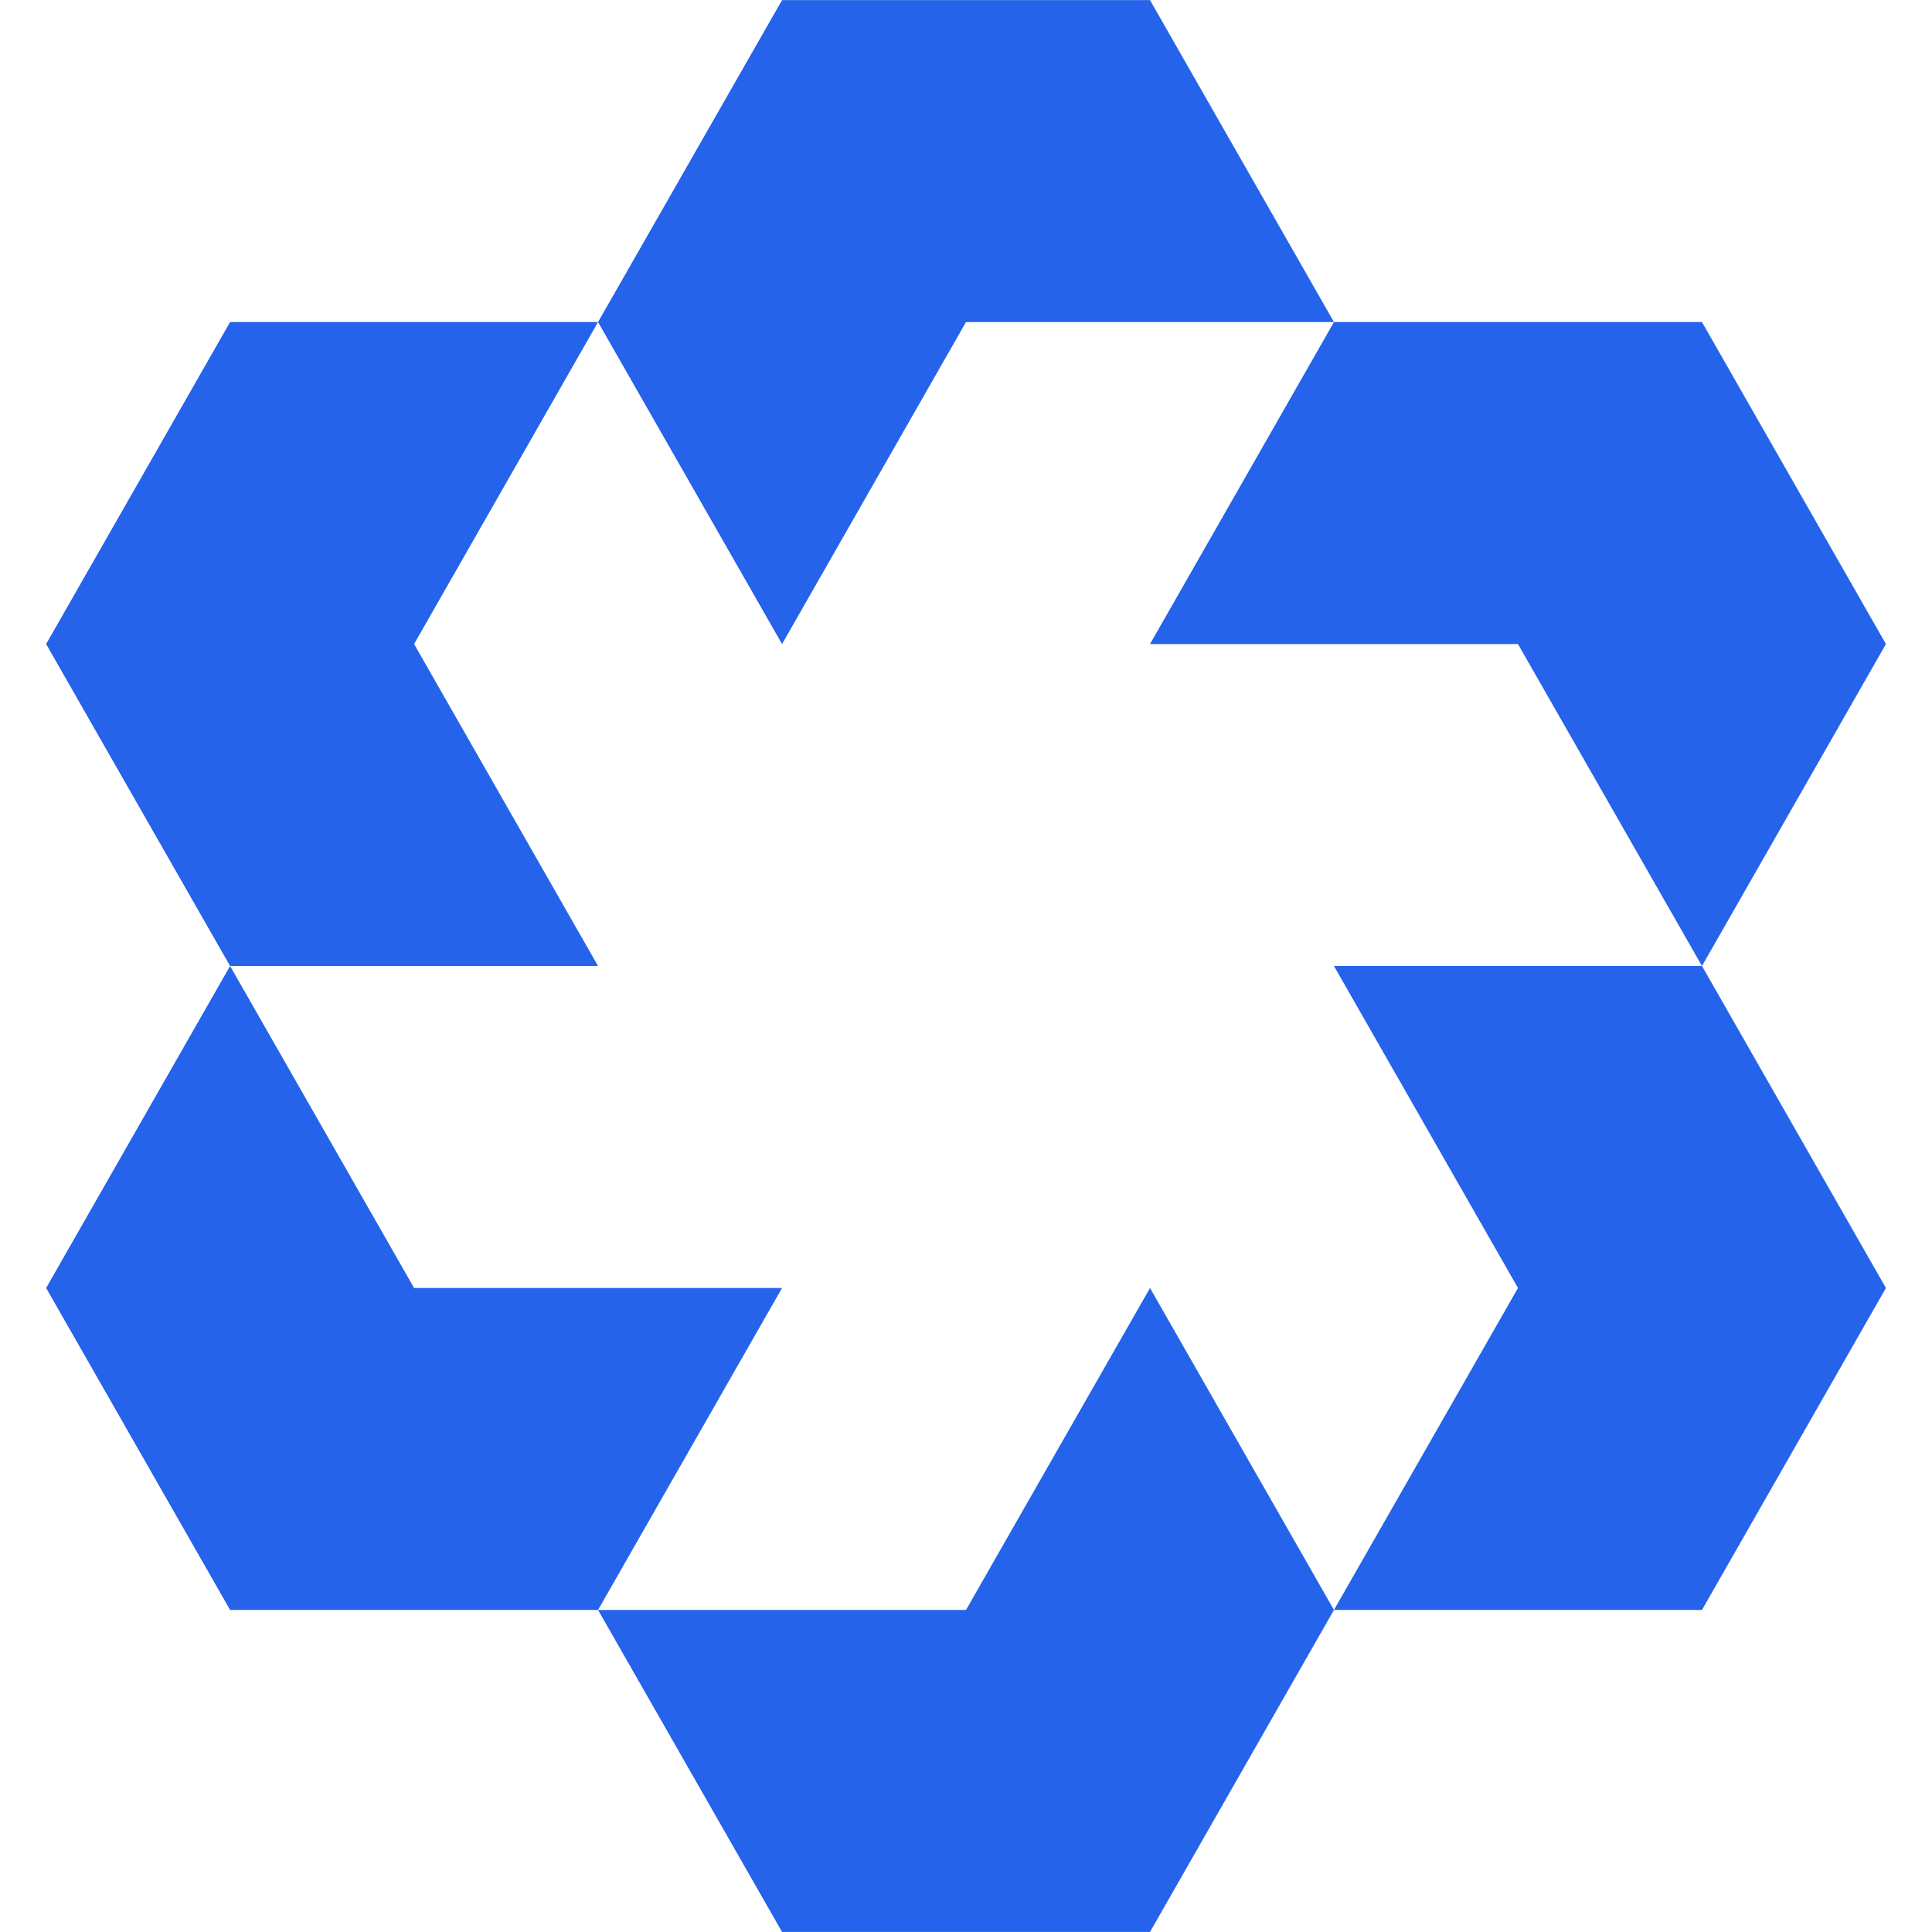
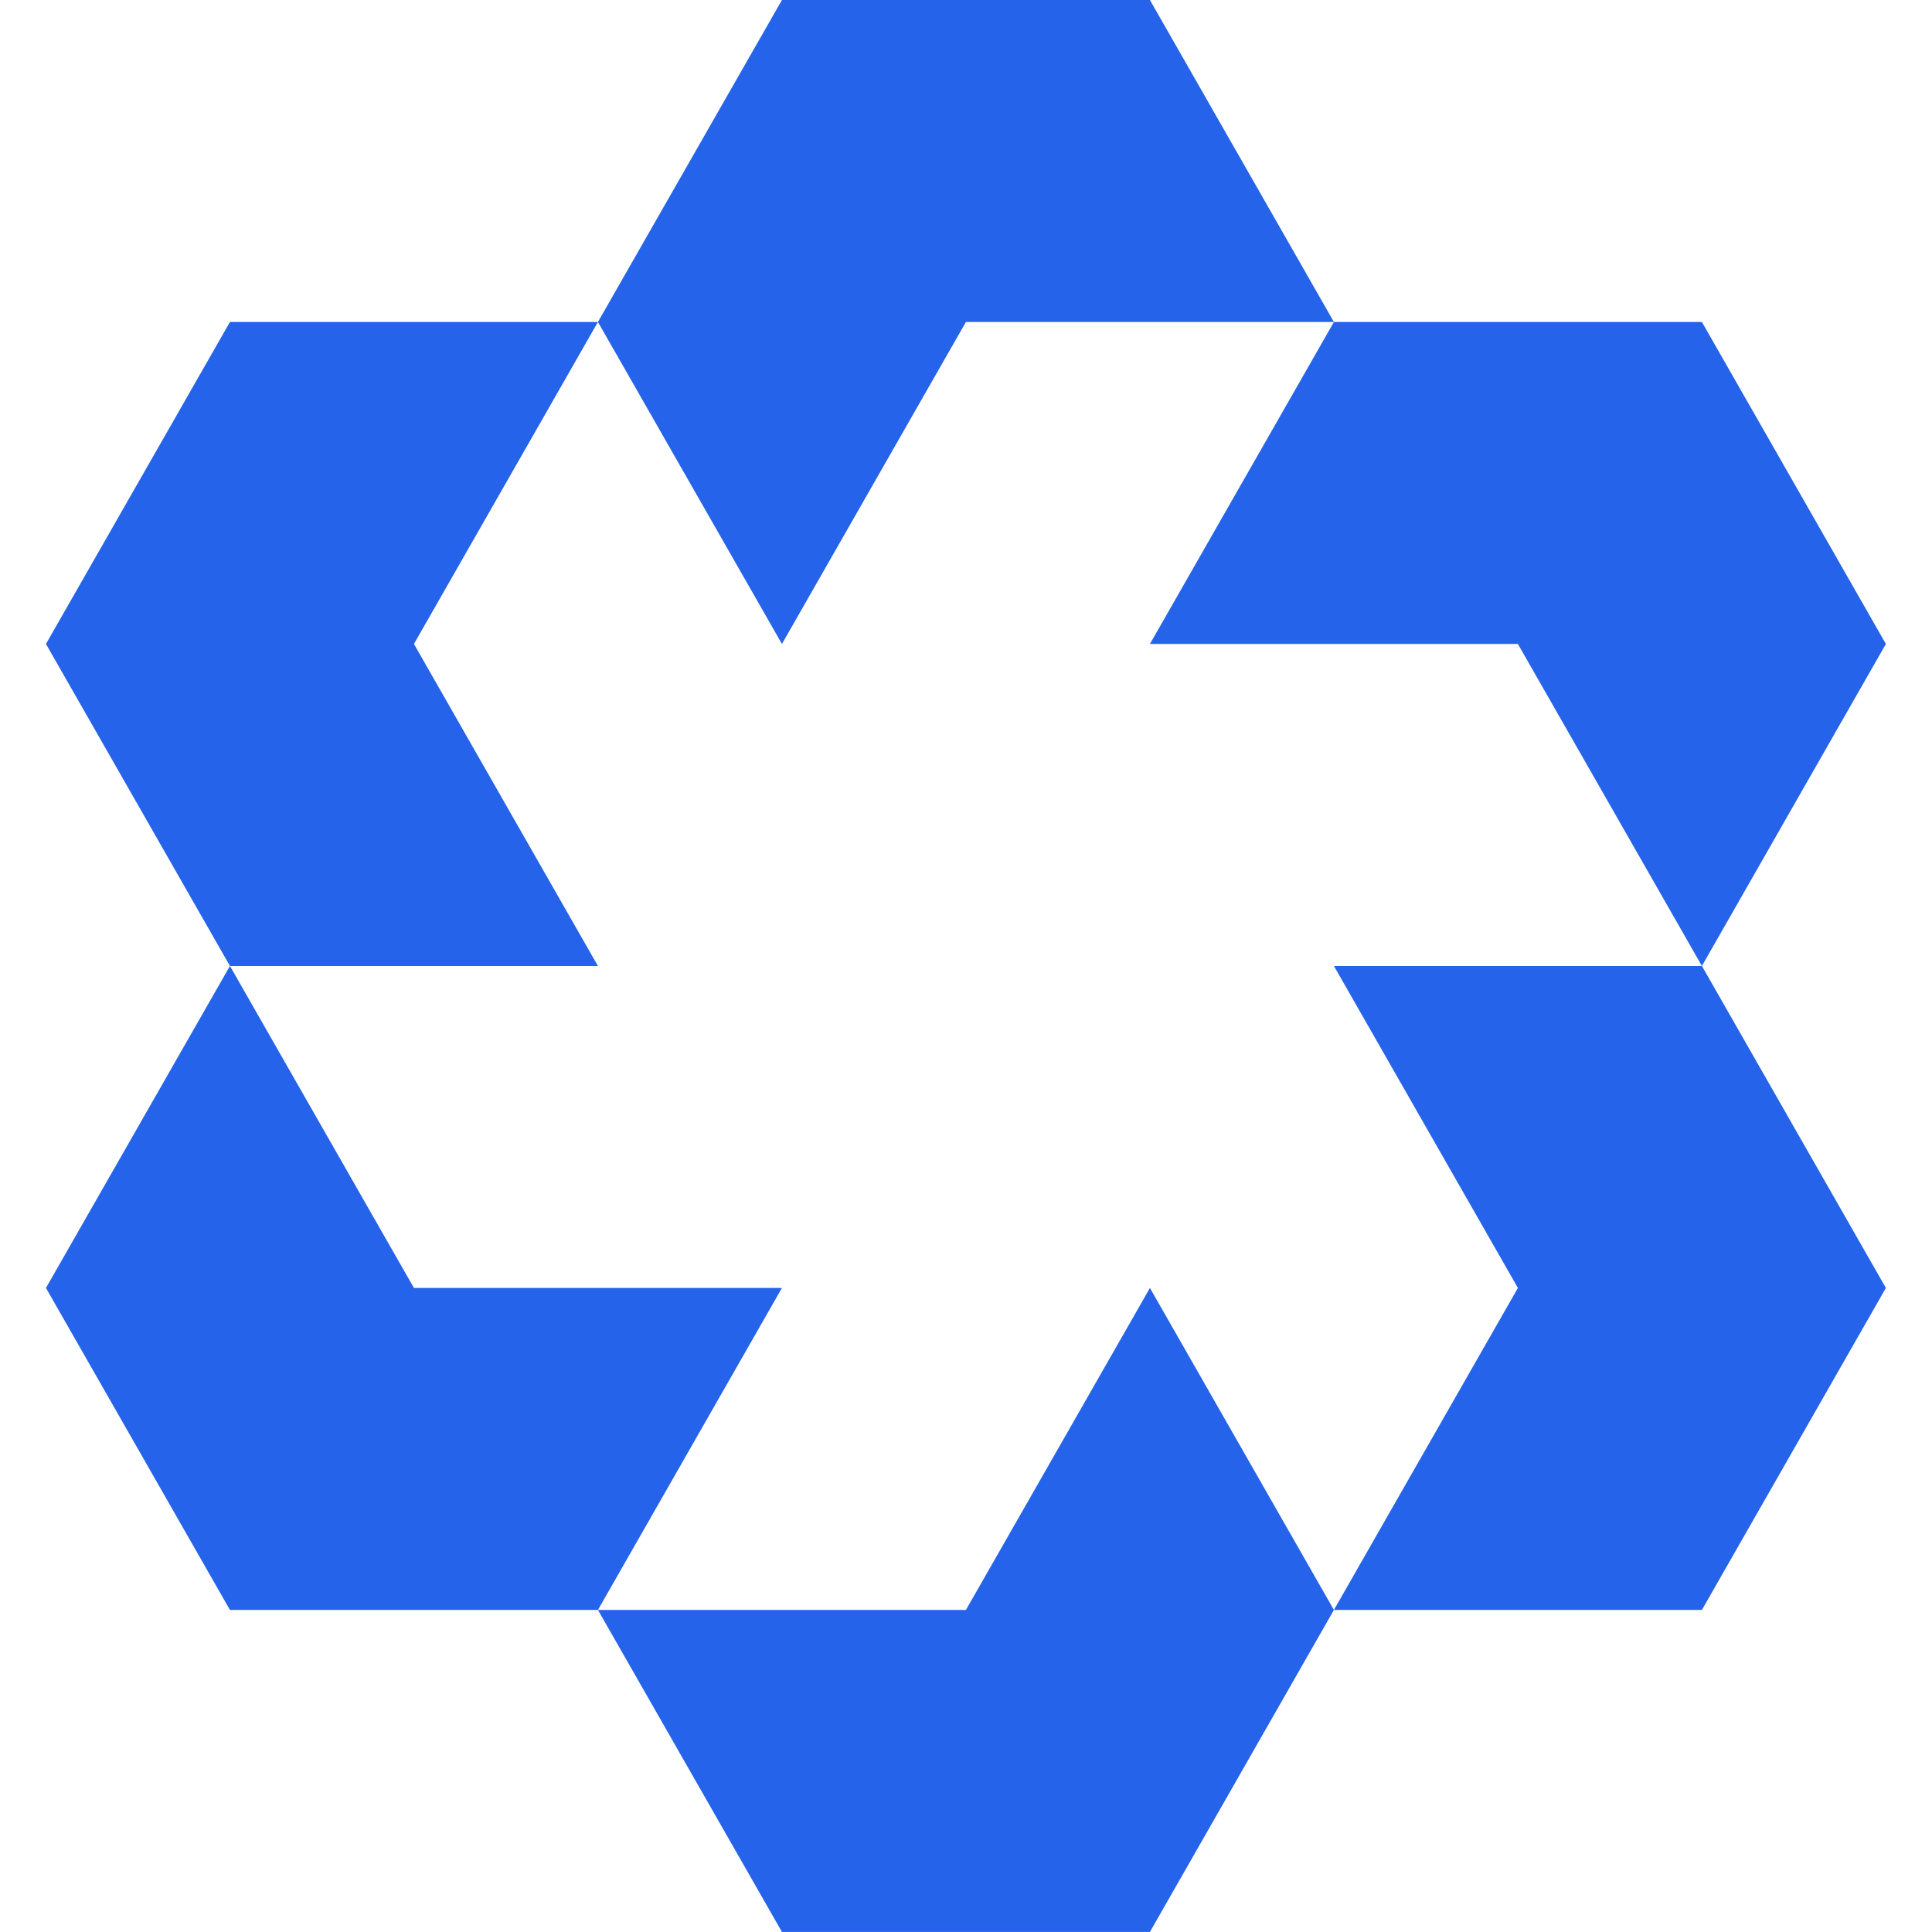
- <svg xmlns="http://www.w3.org/2000/svg" viewBox="2.52 2.52 35.31 35.31" fill="#2563EB">
-   <path d="M16.813 14.291L13.45 8.406L16.813 2.522H23.538L26.9 8.406H20.175L16.813 14.291Z" />
-   <path d="M33.626 20.175L30.263 14.291H23.538L26.9 8.406H33.626L36.988 14.291L33.626 20.175Z" />
-   <path d="M26.9 31.944H33.626L36.988 26.06L33.626 20.175H26.9L30.263 26.06L26.9 31.944Z" />
-   <path d="M13.45 31.944H20.175L23.538 26.06L26.9 31.944L23.538 37.829H16.813L13.45 31.944Z" />
-   <path d="M6.725 20.175H13.45L10.088 14.291L13.45 8.406H6.725L3.363 14.291L6.725 20.175Z" />
-   <path d="M6.725 20.175L3.363 26.06L6.725 31.944H13.45L16.813 26.06H10.088L6.725 20.175Z" />
+ <svg xmlns="http://www.w3.org/2000/svg" viewBox="5.42 5.42 75.88 75.88" fill="#2563EB">
+   <path d="M36.131 30.712L28.904 18.066L36.131 5.42H50.584L57.81 18.066H43.357L36.131 30.712Z" />
+   <path d="M72.263 43.359L65.036 30.712H50.584L57.81 18.066H72.263L79.489 30.712L72.263 43.359Z" />
+   <path d="M57.81 68.651H72.263L79.489 56.005L72.263 43.359H57.81L65.036 56.005L57.81 68.651Z" />
+   <path d="M28.904 68.651H43.357L50.584 56.005L57.81 68.651L50.584 81.297H36.131L28.904 68.651Z" />
+   <path d="M14.451 43.359H28.904L21.678 30.712L28.904 18.066H14.451L7.225 30.712L14.451 43.359Z" />
+   <path d="M14.451 43.359L7.225 56.005L14.451 68.651H28.904L36.131 56.005H21.678L14.451 43.359Z" />
</svg>
